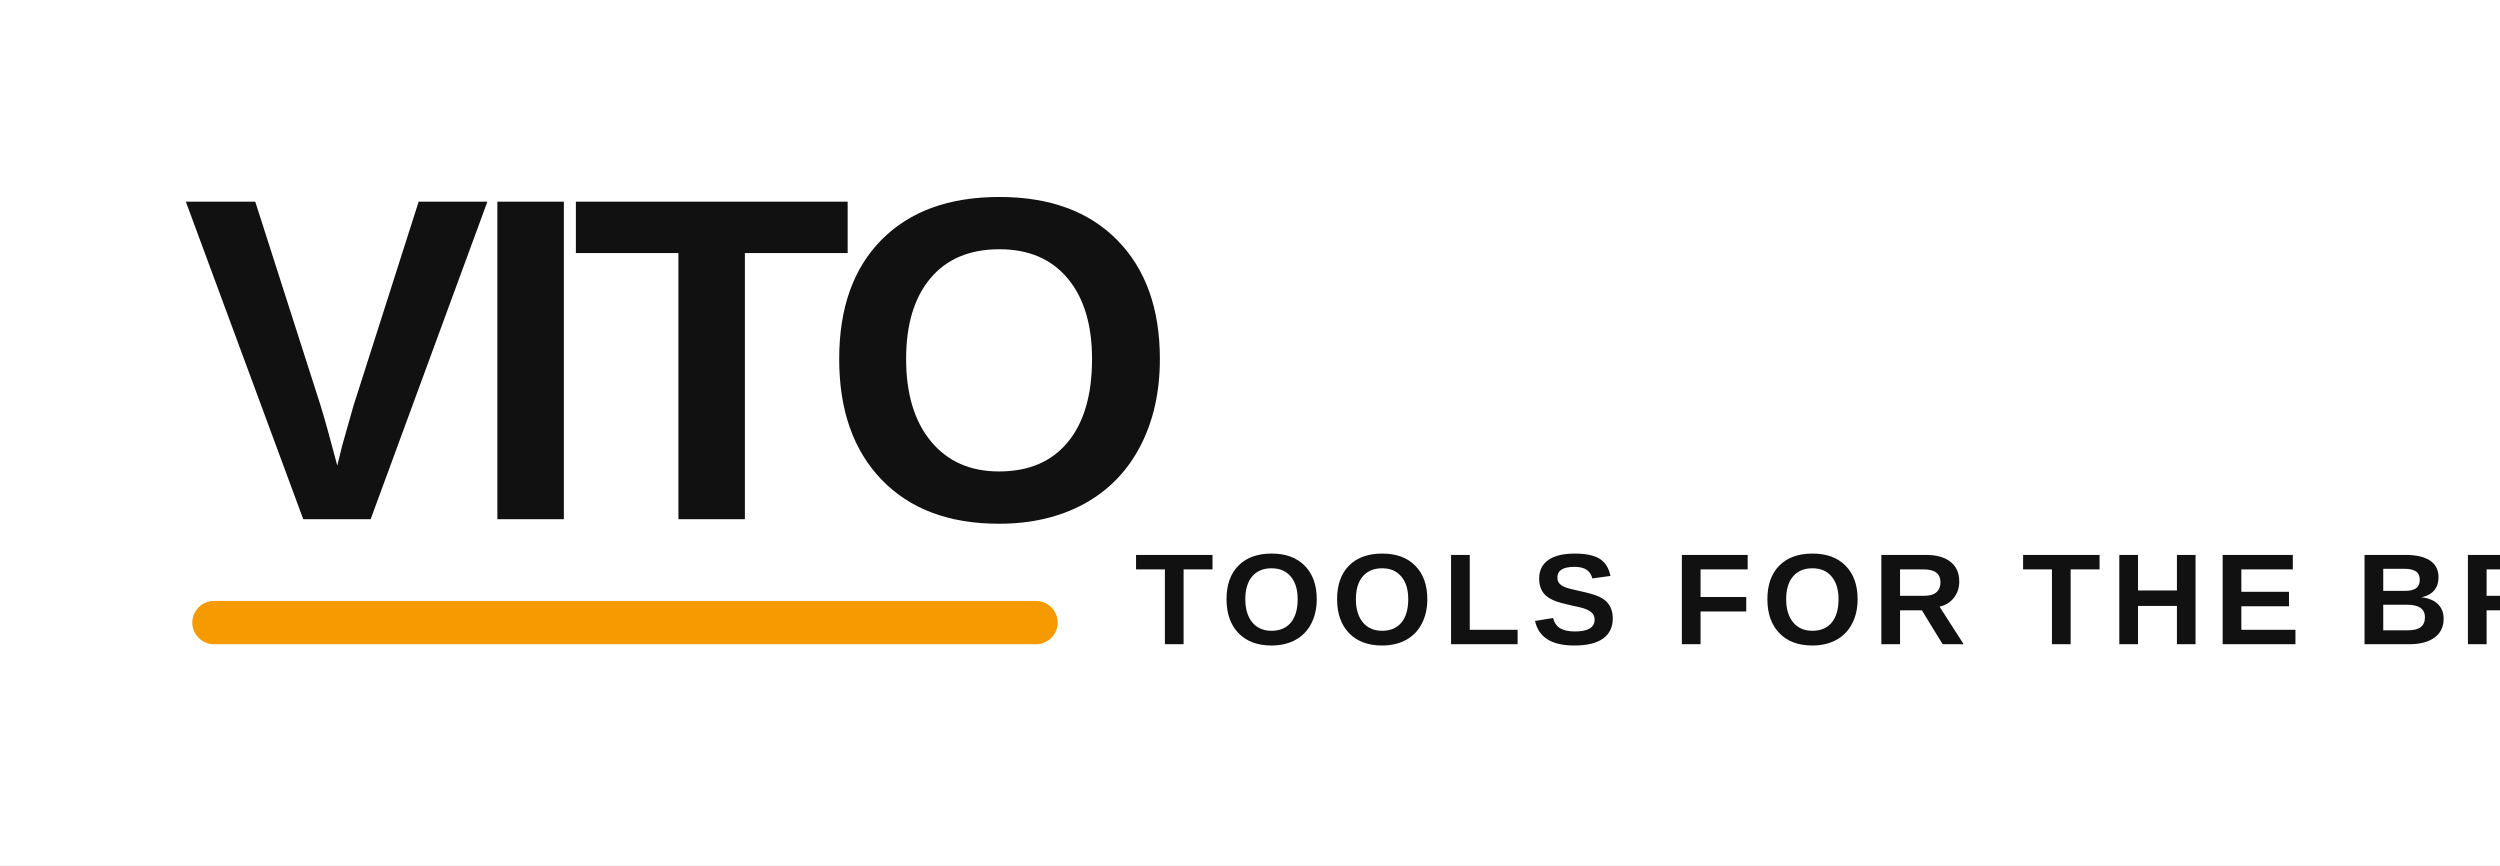
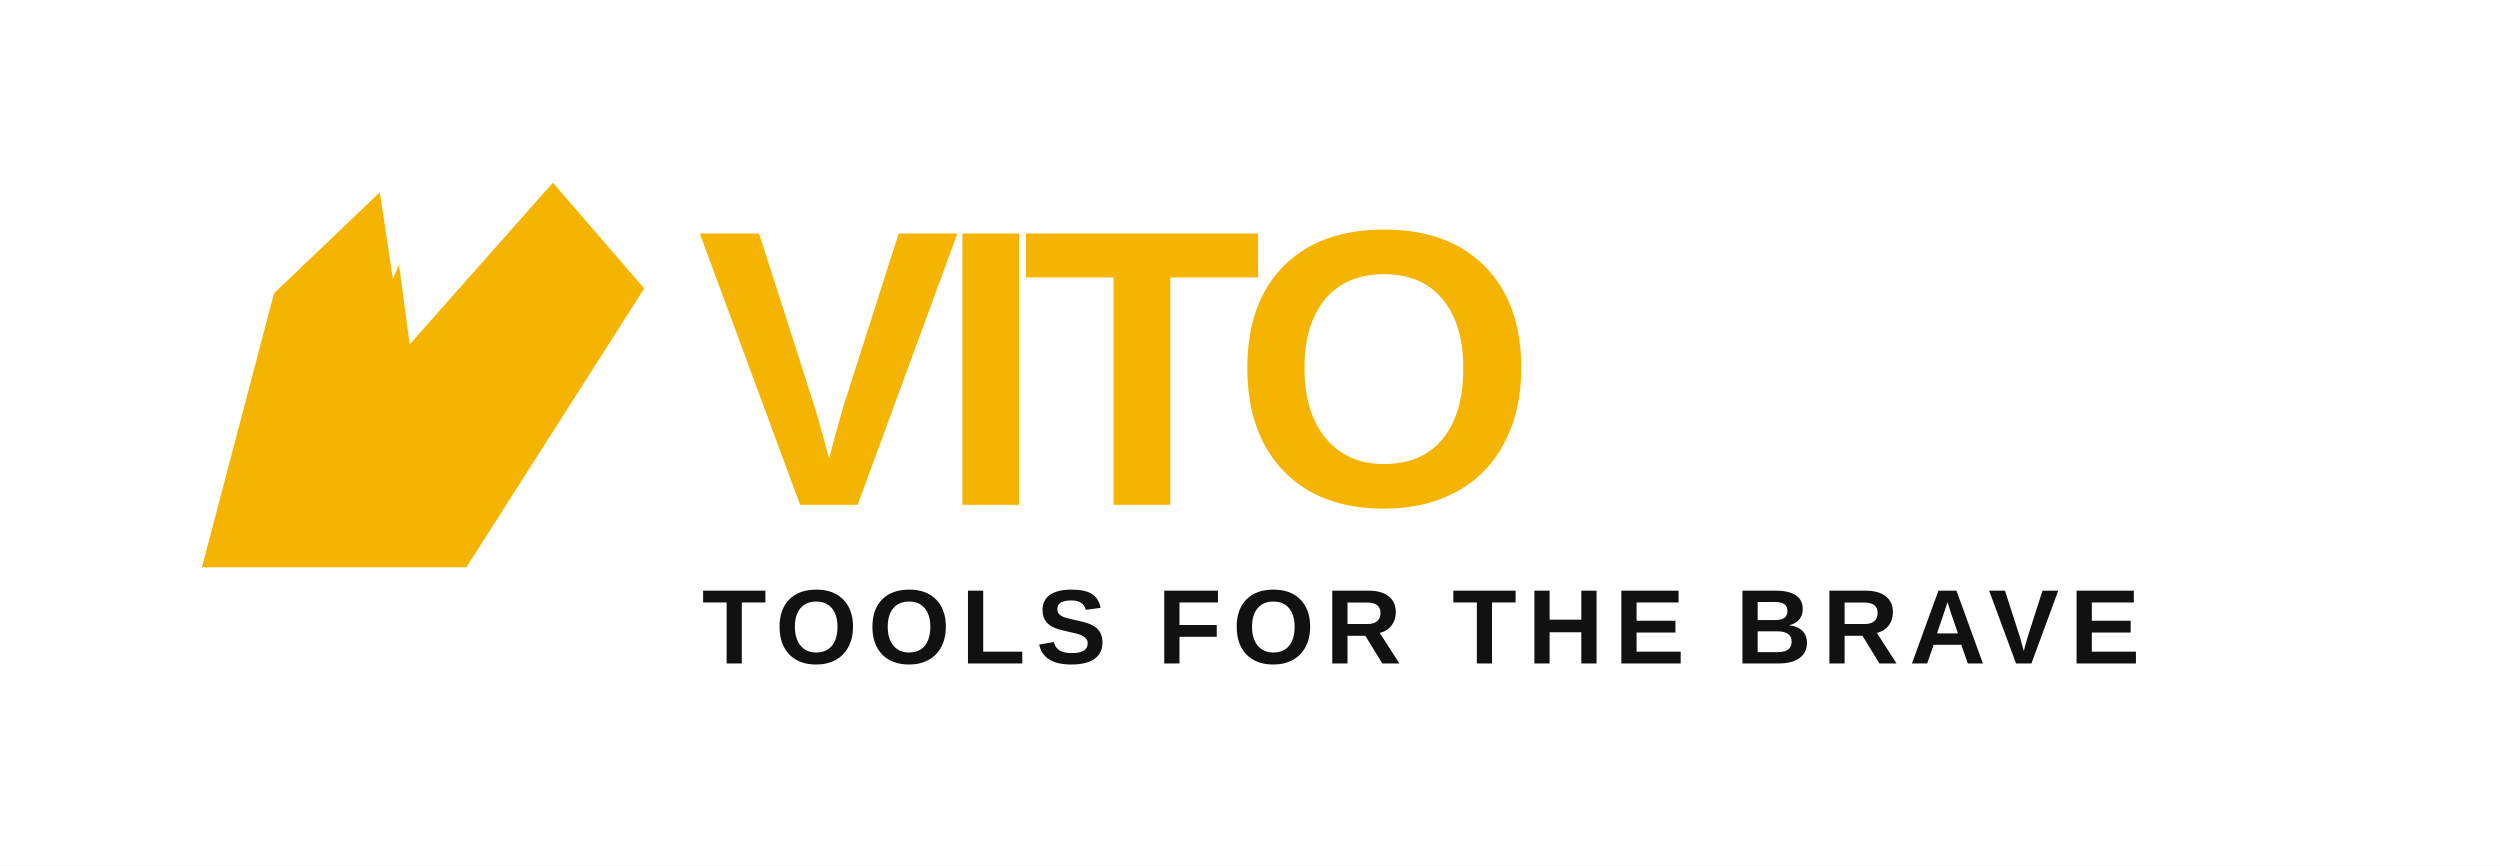
- <svg xmlns="http://www.w3.org/2000/svg" viewBox="0 0 520 180" role="img" aria-label="VITO Tools">
+ <svg xmlns="http://www.w3.org/2000/svg" viewBox="0 0 520 180" role="img" aria-label="VITO Tools for the Brave">
  <rect width="520" height="180" fill="#fff" />
-   <text x="38" y="108" font-family="Arial,Helvetica,sans-serif" font-size="96" font-weight="900" letter-spacing="-5" fill="#111">VITO</text>
-   <rect x="40" y="125" width="180" height="9" rx="4.5" fill="#f59a00" />
-   <text x="236" y="134" font-family="Arial,Helvetica,sans-serif" font-size="27" font-weight="800" letter-spacing="2" fill="#111">TOOLS FOR THE BRAVE</text>
+   <g fill="#f5b400">
+     <path d="M42 118 57 61l22-21 5 33 31-35 19 22-37 58z" />
+     <path d="M67 93 83 55l4 30 24-24-20 42z" />
+   </g>
+   <text x="145" y="105" font-family="Arial,Helvetica,sans-serif" font-size="82" font-weight="900" letter-spacing="-5" fill="#f5b400">VITO</text>
+   <text x="146" y="138" font-family="Arial,Helvetica,sans-serif" font-size="22" font-weight="800" letter-spacing="2.2" fill="#111">TOOLS FOR THE BRAVE</text>
</svg>
